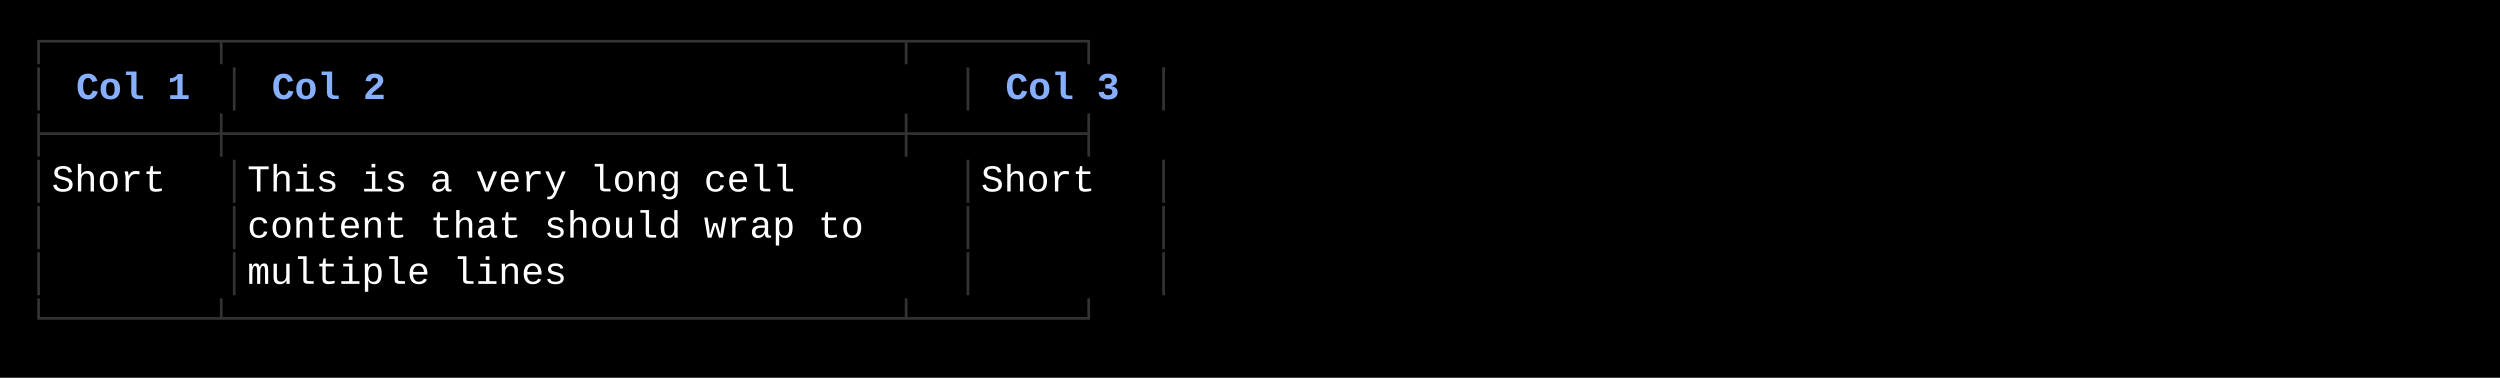
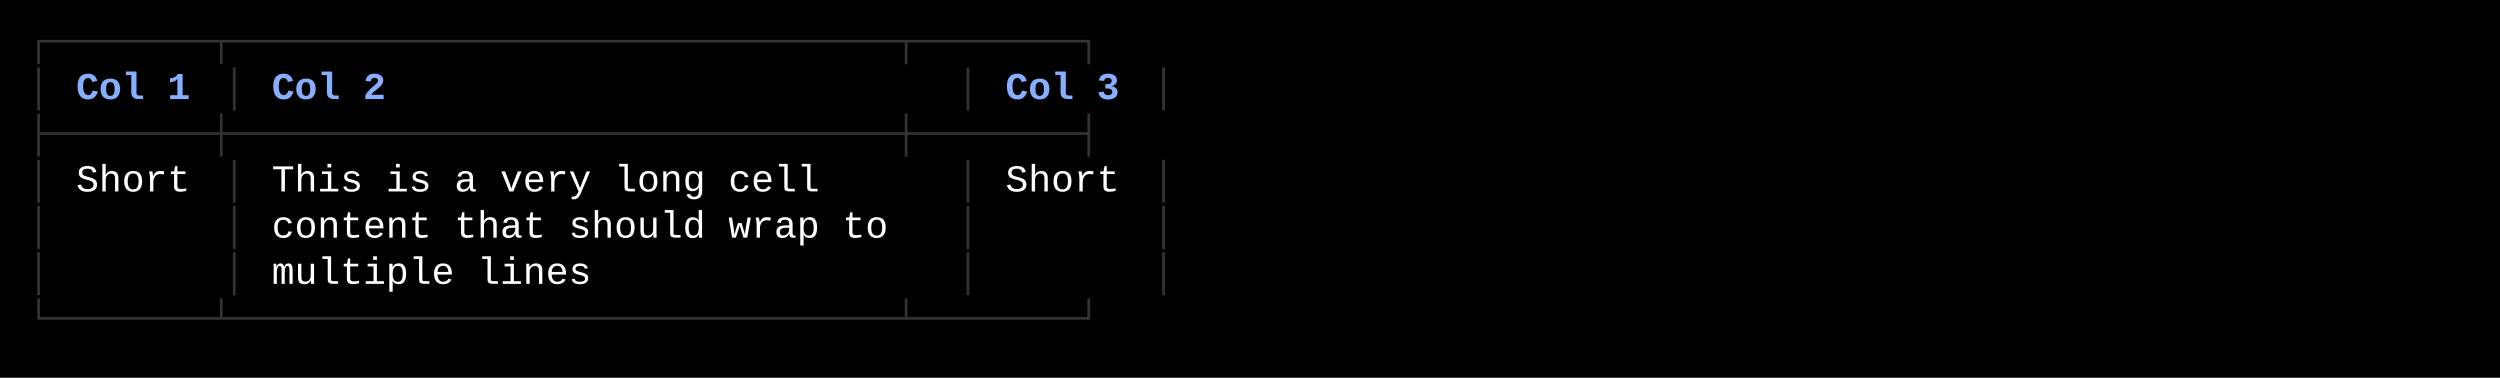
<svg xmlns="http://www.w3.org/2000/svg" width="920" height="139" viewBox="0 0 920 139">
  <style>
    text { font-family: Consolas, "Courier New", monospace; font-size: 14px; dominant-baseline: text-before-edge; white-space: pre; }
  </style>
  <rect width="920" height="139" fill="#000000" />
  <g transform="translate(10, 10)">
    <text x="0" y="2" fill="#333333" textLength="423" lengthAdjust="spacingAndGlyphs">┌───────┬─────────────────────────────┬───────┐</text>
    <text x="0" y="19" fill="#333333" textLength="9" lengthAdjust="spacingAndGlyphs">│</text>
    <text x="18" y="19" fill="#87afff" textLength="45" lengthAdjust="spacingAndGlyphs" font-weight="bold">Col 1</text>
    <text x="72" y="19" fill="#333333" textLength="9" lengthAdjust="spacingAndGlyphs">│</text>
    <text x="90" y="19" fill="#87afff" textLength="45" lengthAdjust="spacingAndGlyphs" font-weight="bold">Col 2</text>
    <text x="342" y="19" fill="#333333" textLength="9" lengthAdjust="spacingAndGlyphs">│</text>
    <text x="360" y="19" fill="#87afff" textLength="45" lengthAdjust="spacingAndGlyphs" font-weight="bold">Col 3</text>
    <text x="414" y="19" fill="#333333" textLength="9" lengthAdjust="spacingAndGlyphs">│</text>
    <text x="0" y="36" fill="#333333" textLength="423" lengthAdjust="spacingAndGlyphs">├───────┼─────────────────────────────┼───────┤</text>
    <text x="0" y="53" fill="#333333" textLength="9" lengthAdjust="spacingAndGlyphs">│</text>
-     <text x="9" y="53" fill="#ffffff" textLength="63" lengthAdjust="spacingAndGlyphs"> Short </text>
+     <text x="18" y="53" fill="#ffffff" textLength="45" lengthAdjust="spacingAndGlyphs">Short</text>
    <text x="72" y="53" fill="#333333" textLength="9" lengthAdjust="spacingAndGlyphs">│</text>
-     <text x="81" y="53" fill="#ffffff" textLength="261" lengthAdjust="spacingAndGlyphs"> This is a very long cell    </text>
+     <text x="90" y="53" fill="#ffffff" textLength="216" lengthAdjust="spacingAndGlyphs">This is a very long cell</text>
    <text x="342" y="53" fill="#333333" textLength="9" lengthAdjust="spacingAndGlyphs">│</text>
-     <text x="351" y="53" fill="#ffffff" textLength="63" lengthAdjust="spacingAndGlyphs"> Short </text>
+     <text x="360" y="53" fill="#ffffff" textLength="45" lengthAdjust="spacingAndGlyphs">Short</text>
    <text x="414" y="53" fill="#333333" textLength="9" lengthAdjust="spacingAndGlyphs">│</text>
    <text x="0" y="70" fill="#333333" textLength="9" lengthAdjust="spacingAndGlyphs">│</text>
    <text x="72" y="70" fill="#333333" textLength="9" lengthAdjust="spacingAndGlyphs">│</text>
-     <text x="81" y="70" fill="#ffffff" textLength="261" lengthAdjust="spacingAndGlyphs"> content that should wrap to </text>
+     <text x="90" y="70" fill="#ffffff" textLength="243" lengthAdjust="spacingAndGlyphs">content that should wrap to</text>
    <text x="342" y="70" fill="#333333" textLength="9" lengthAdjust="spacingAndGlyphs">│</text>
    <text x="414" y="70" fill="#333333" textLength="9" lengthAdjust="spacingAndGlyphs">│</text>
    <text x="0" y="87" fill="#333333" textLength="9" lengthAdjust="spacingAndGlyphs">│</text>
    <text x="72" y="87" fill="#333333" textLength="9" lengthAdjust="spacingAndGlyphs">│</text>
-     <text x="81" y="87" fill="#ffffff" textLength="261" lengthAdjust="spacingAndGlyphs"> multiple lines              </text>
+     <text x="90" y="87" fill="#ffffff" textLength="126" lengthAdjust="spacingAndGlyphs">multiple lines</text>
    <text x="342" y="87" fill="#333333" textLength="9" lengthAdjust="spacingAndGlyphs">│</text>
    <text x="414" y="87" fill="#333333" textLength="9" lengthAdjust="spacingAndGlyphs">│</text>
    <text x="0" y="104" fill="#333333" textLength="423" lengthAdjust="spacingAndGlyphs">└───────┴─────────────────────────────┴───────┘</text>
  </g>
</svg>
